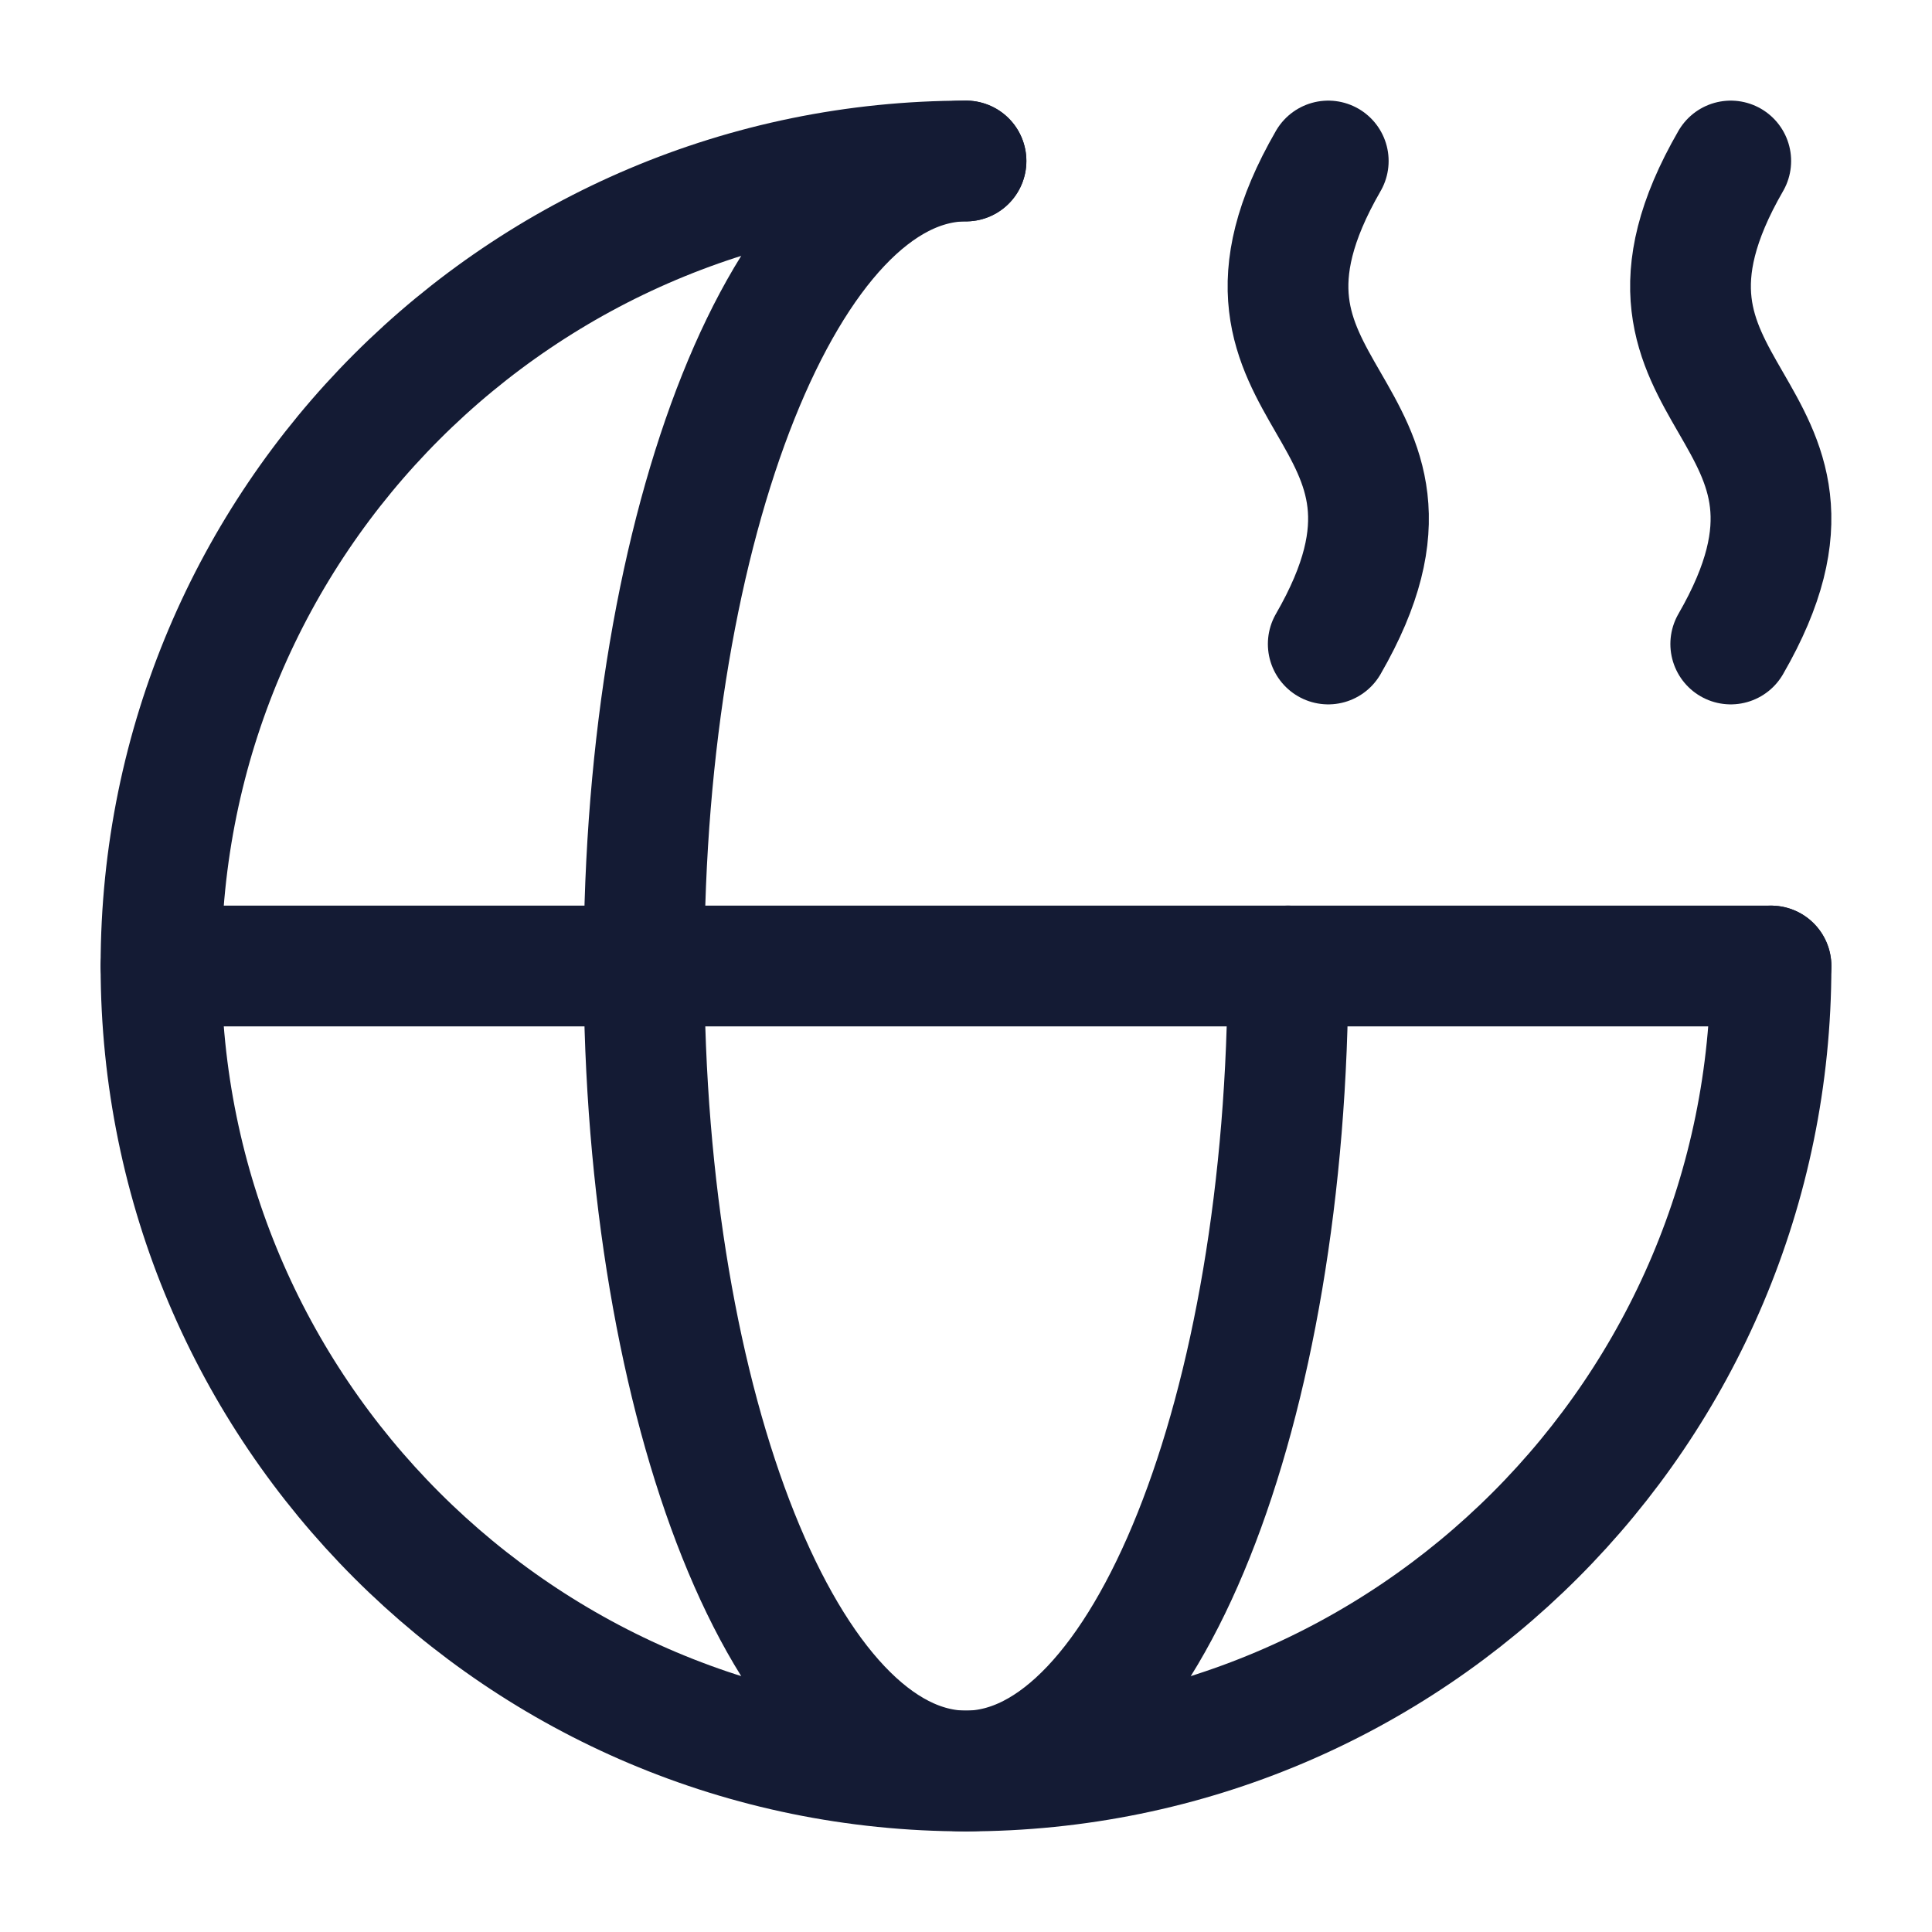
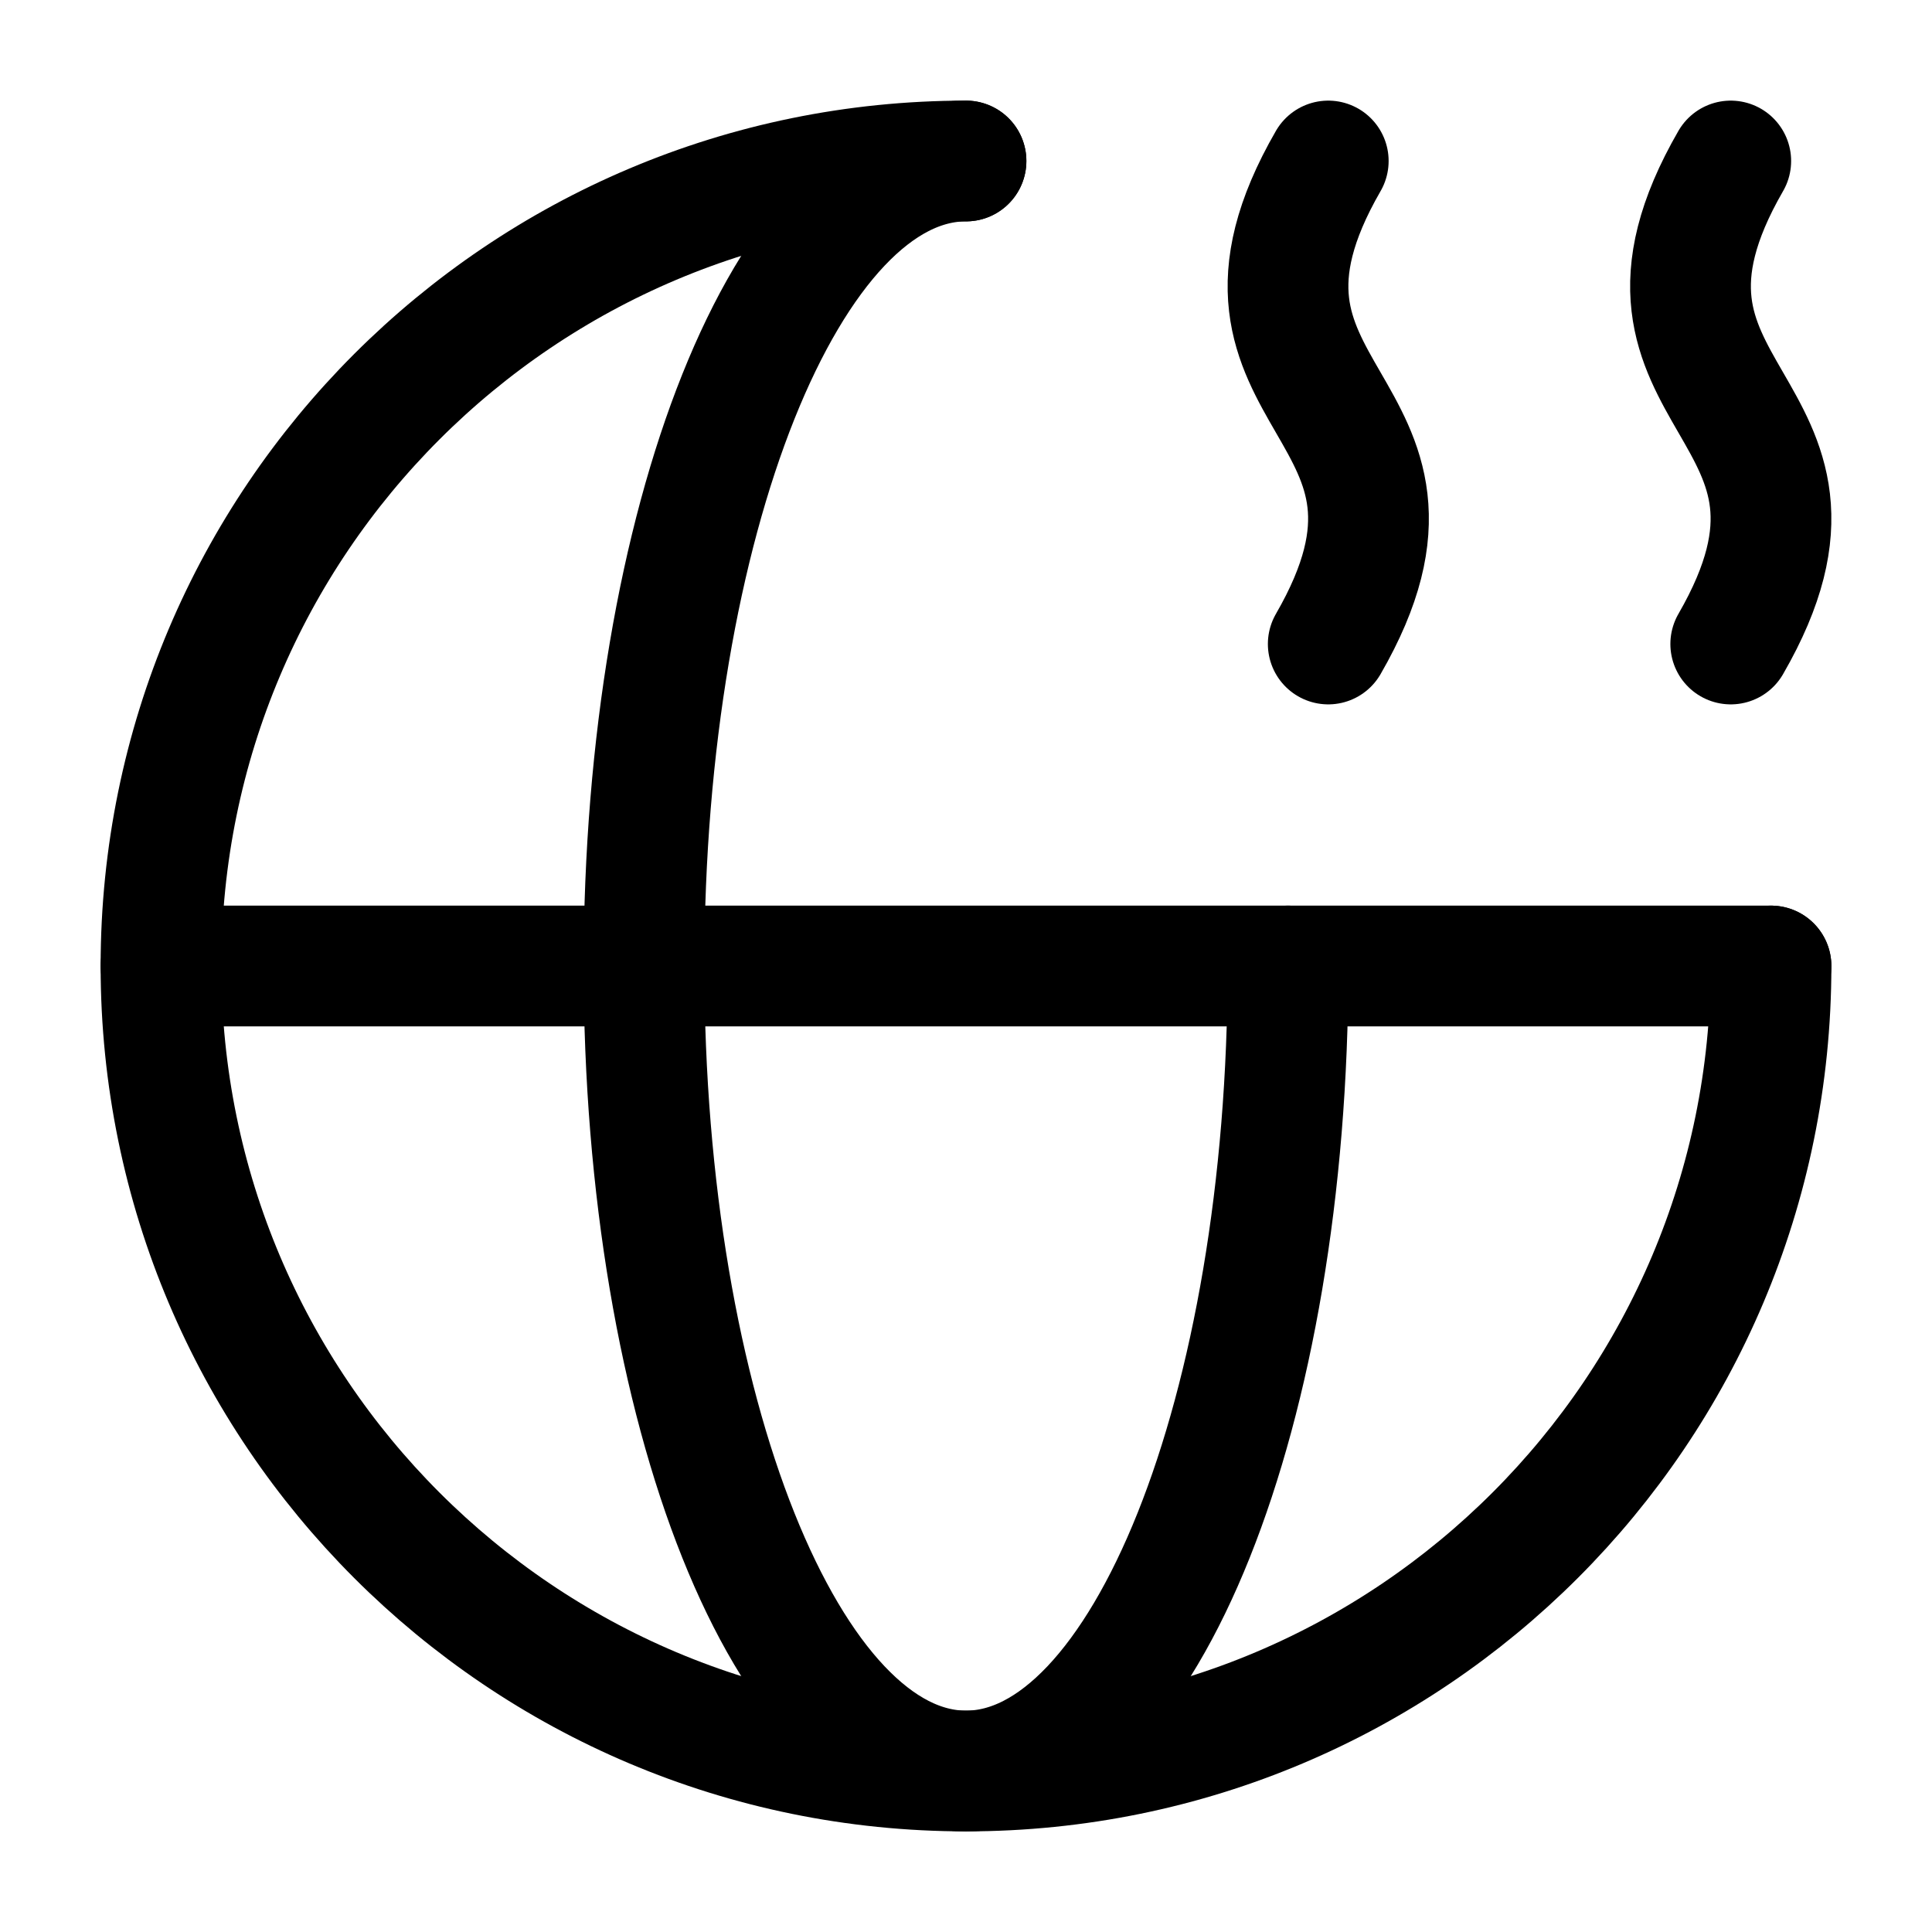
<svg xmlns="http://www.w3.org/2000/svg" width="24" height="24" viewBox="0 0 24 24" fill="none">
-   <path d="M22 12C22 17.523 17.523 22 12 22C6.477 22 2 17.523 2 12C2 6.477 6.477 2 12 2" stroke="#141B34" stroke-width="1.5" stroke-linecap="round" stroke-linejoin="round" />
-   <path d="M16 12C16 17.523 14.209 22 12 22C9.791 22 8 17.523 8 12C8 6.477 9.791 2 12 2" stroke="#141B34" stroke-width="1.5" stroke-linecap="round" stroke-linejoin="round" />
-   <path d="M2 12H22" stroke="#141B34" stroke-width="1.5" stroke-linecap="round" stroke-linejoin="round" />
-   <path d="M21.5 8C23.232 5 19.768 5 21.5 2" stroke="#141B34" stroke-width="1.5" stroke-linecap="round" stroke-linejoin="round" />
-   <path d="M16.5 8C18.232 5 14.768 5 16.5 2" stroke="#141B34" stroke-width="1.5" stroke-linecap="round" stroke-linejoin="round" />
+   <path d="M22 12C22 17.523 17.523 22 12 22C6.477 22 2 17.523 2 12C2 6.477 6.477 2 12 2" stroke="currentColor" stroke-width="1.5" stroke-linecap="round" stroke-linejoin="round" />
+   <path d="M16 12C16 17.523 14.209 22 12 22C9.791 22 8 17.523 8 12C8 6.477 9.791 2 12 2" stroke="currentColor" stroke-width="1.5" stroke-linecap="round" stroke-linejoin="round" />
+   <path d="M2 12H22" stroke="currentColor" stroke-width="1.5" stroke-linecap="round" stroke-linejoin="round" />
+   <path d="M21.5 8C23.232 5 19.768 5 21.5 2" stroke="currentColor" stroke-width="1.5" stroke-linecap="round" stroke-linejoin="round" />
+   <path d="M16.5 8C18.232 5 14.768 5 16.5 2" stroke="currentColor" stroke-width="1.5" stroke-linecap="round" stroke-linejoin="round" />
</svg>
